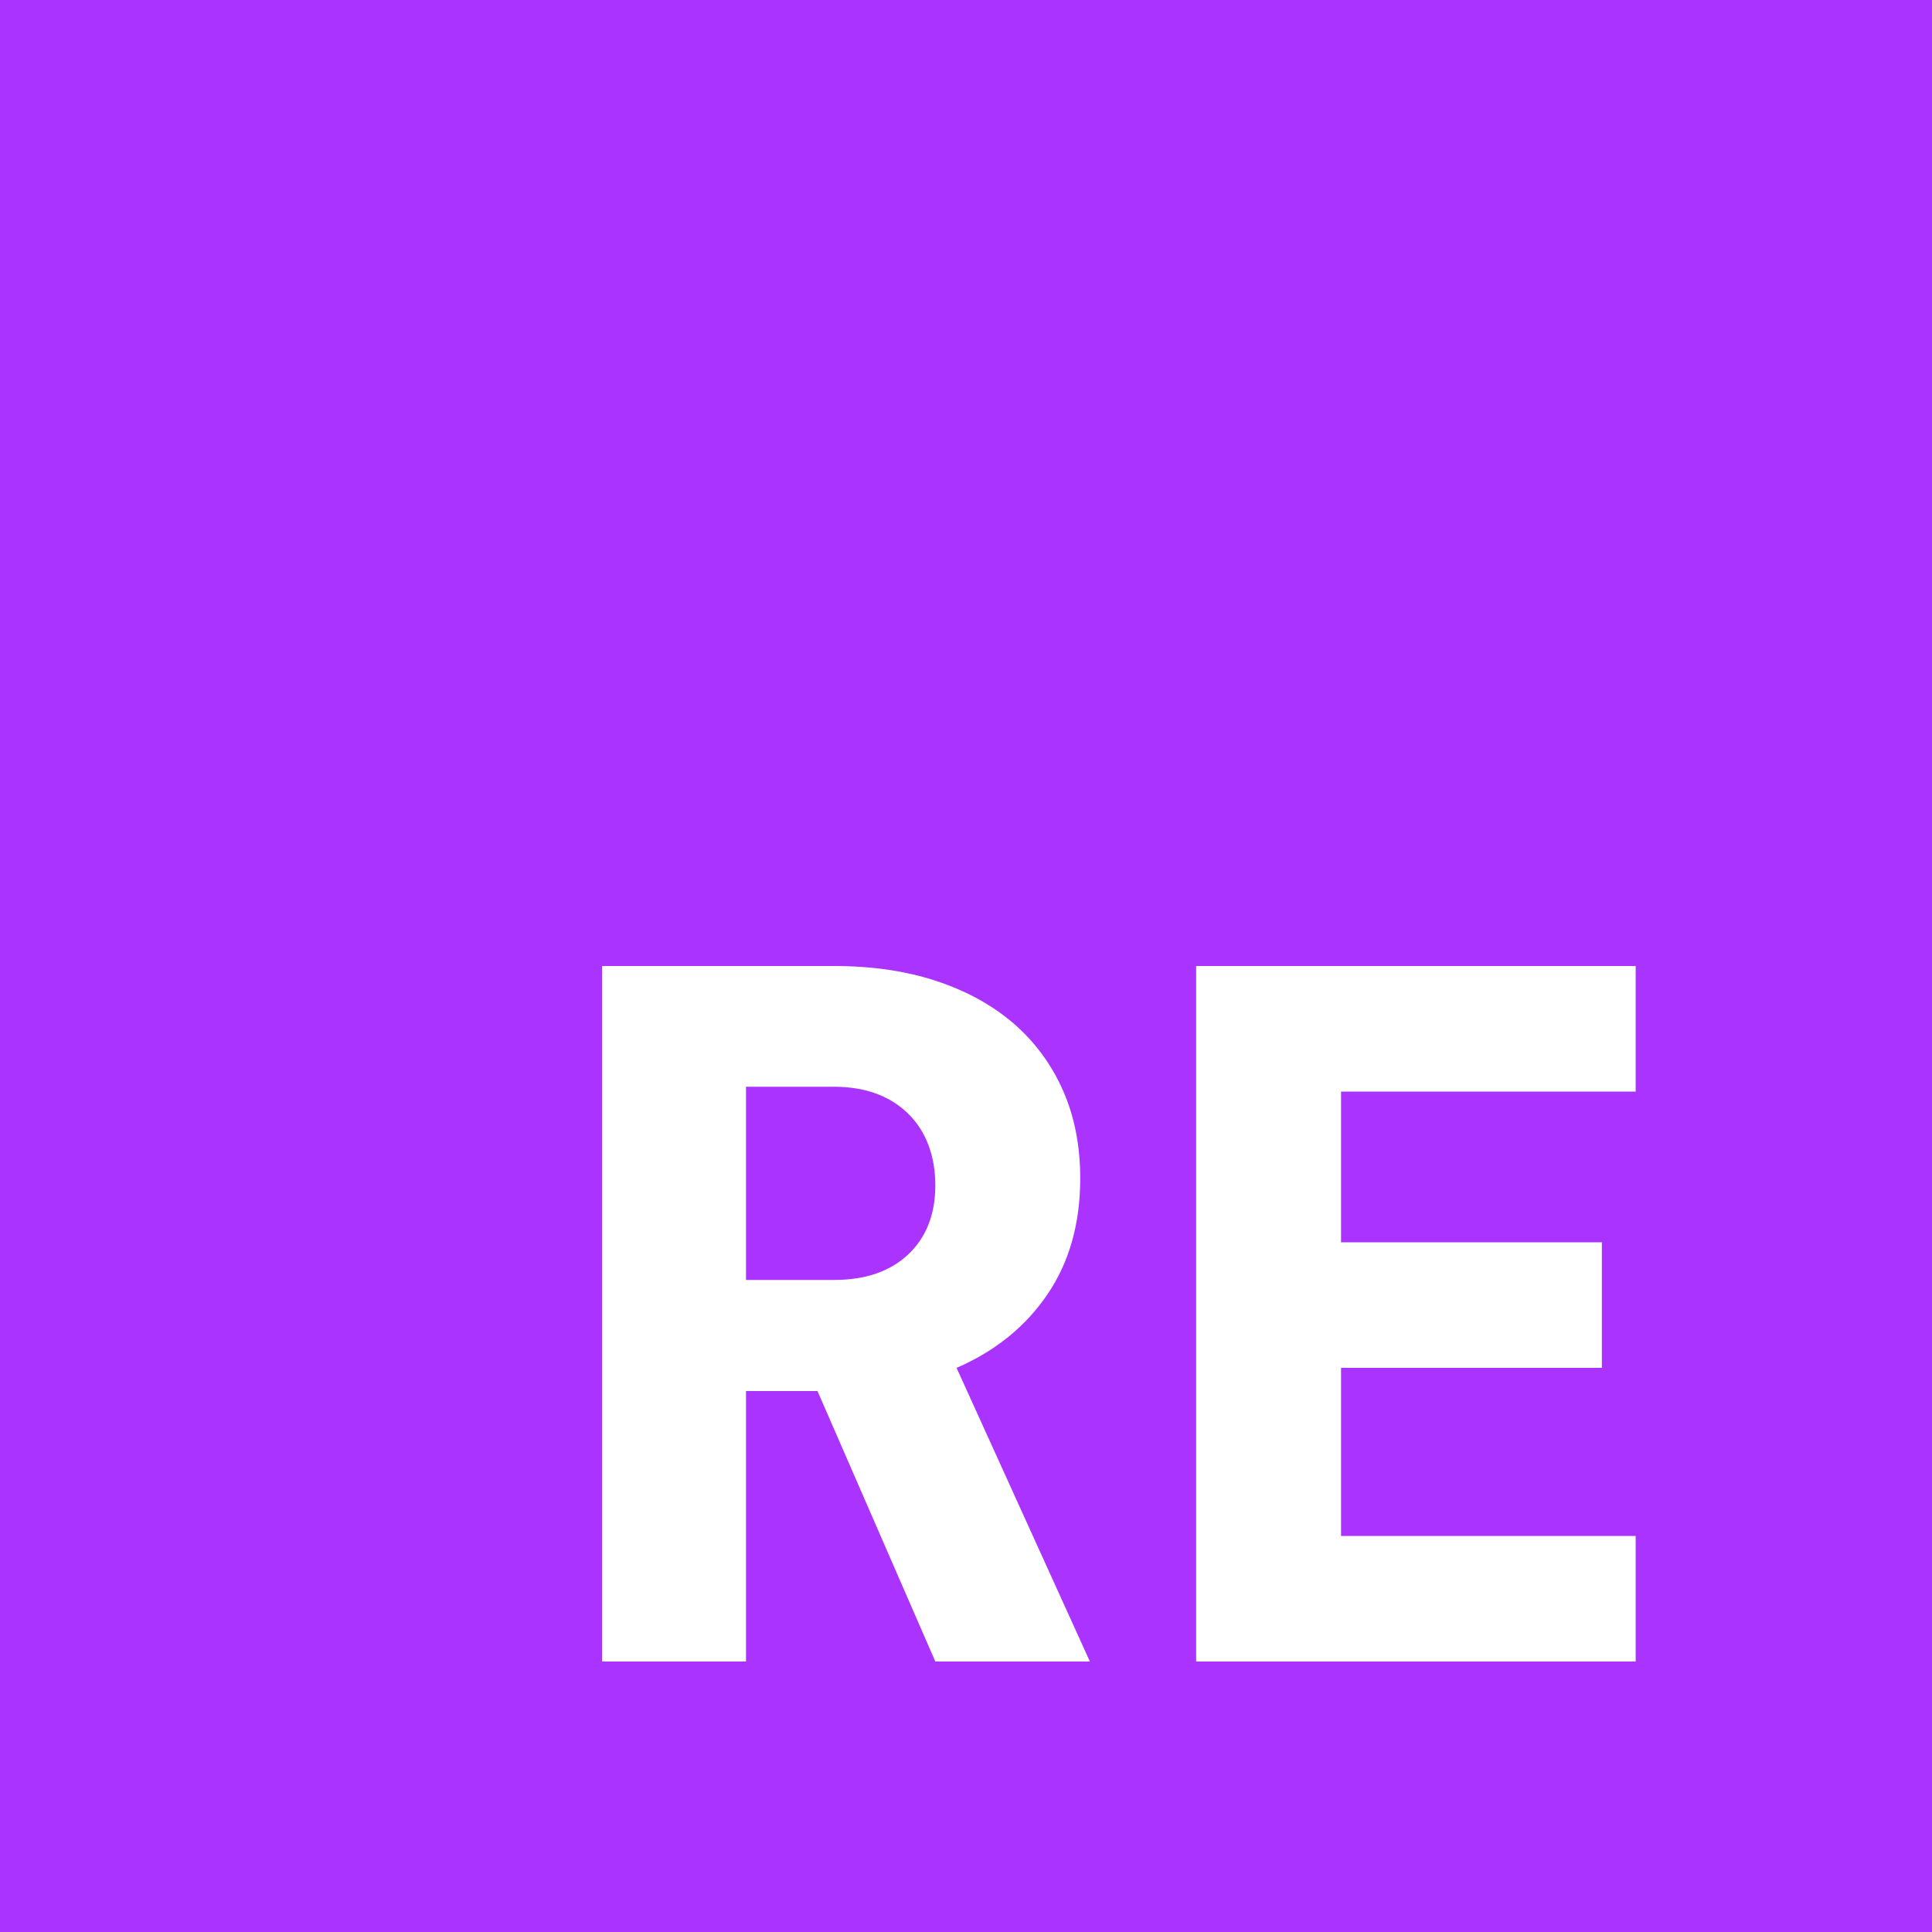
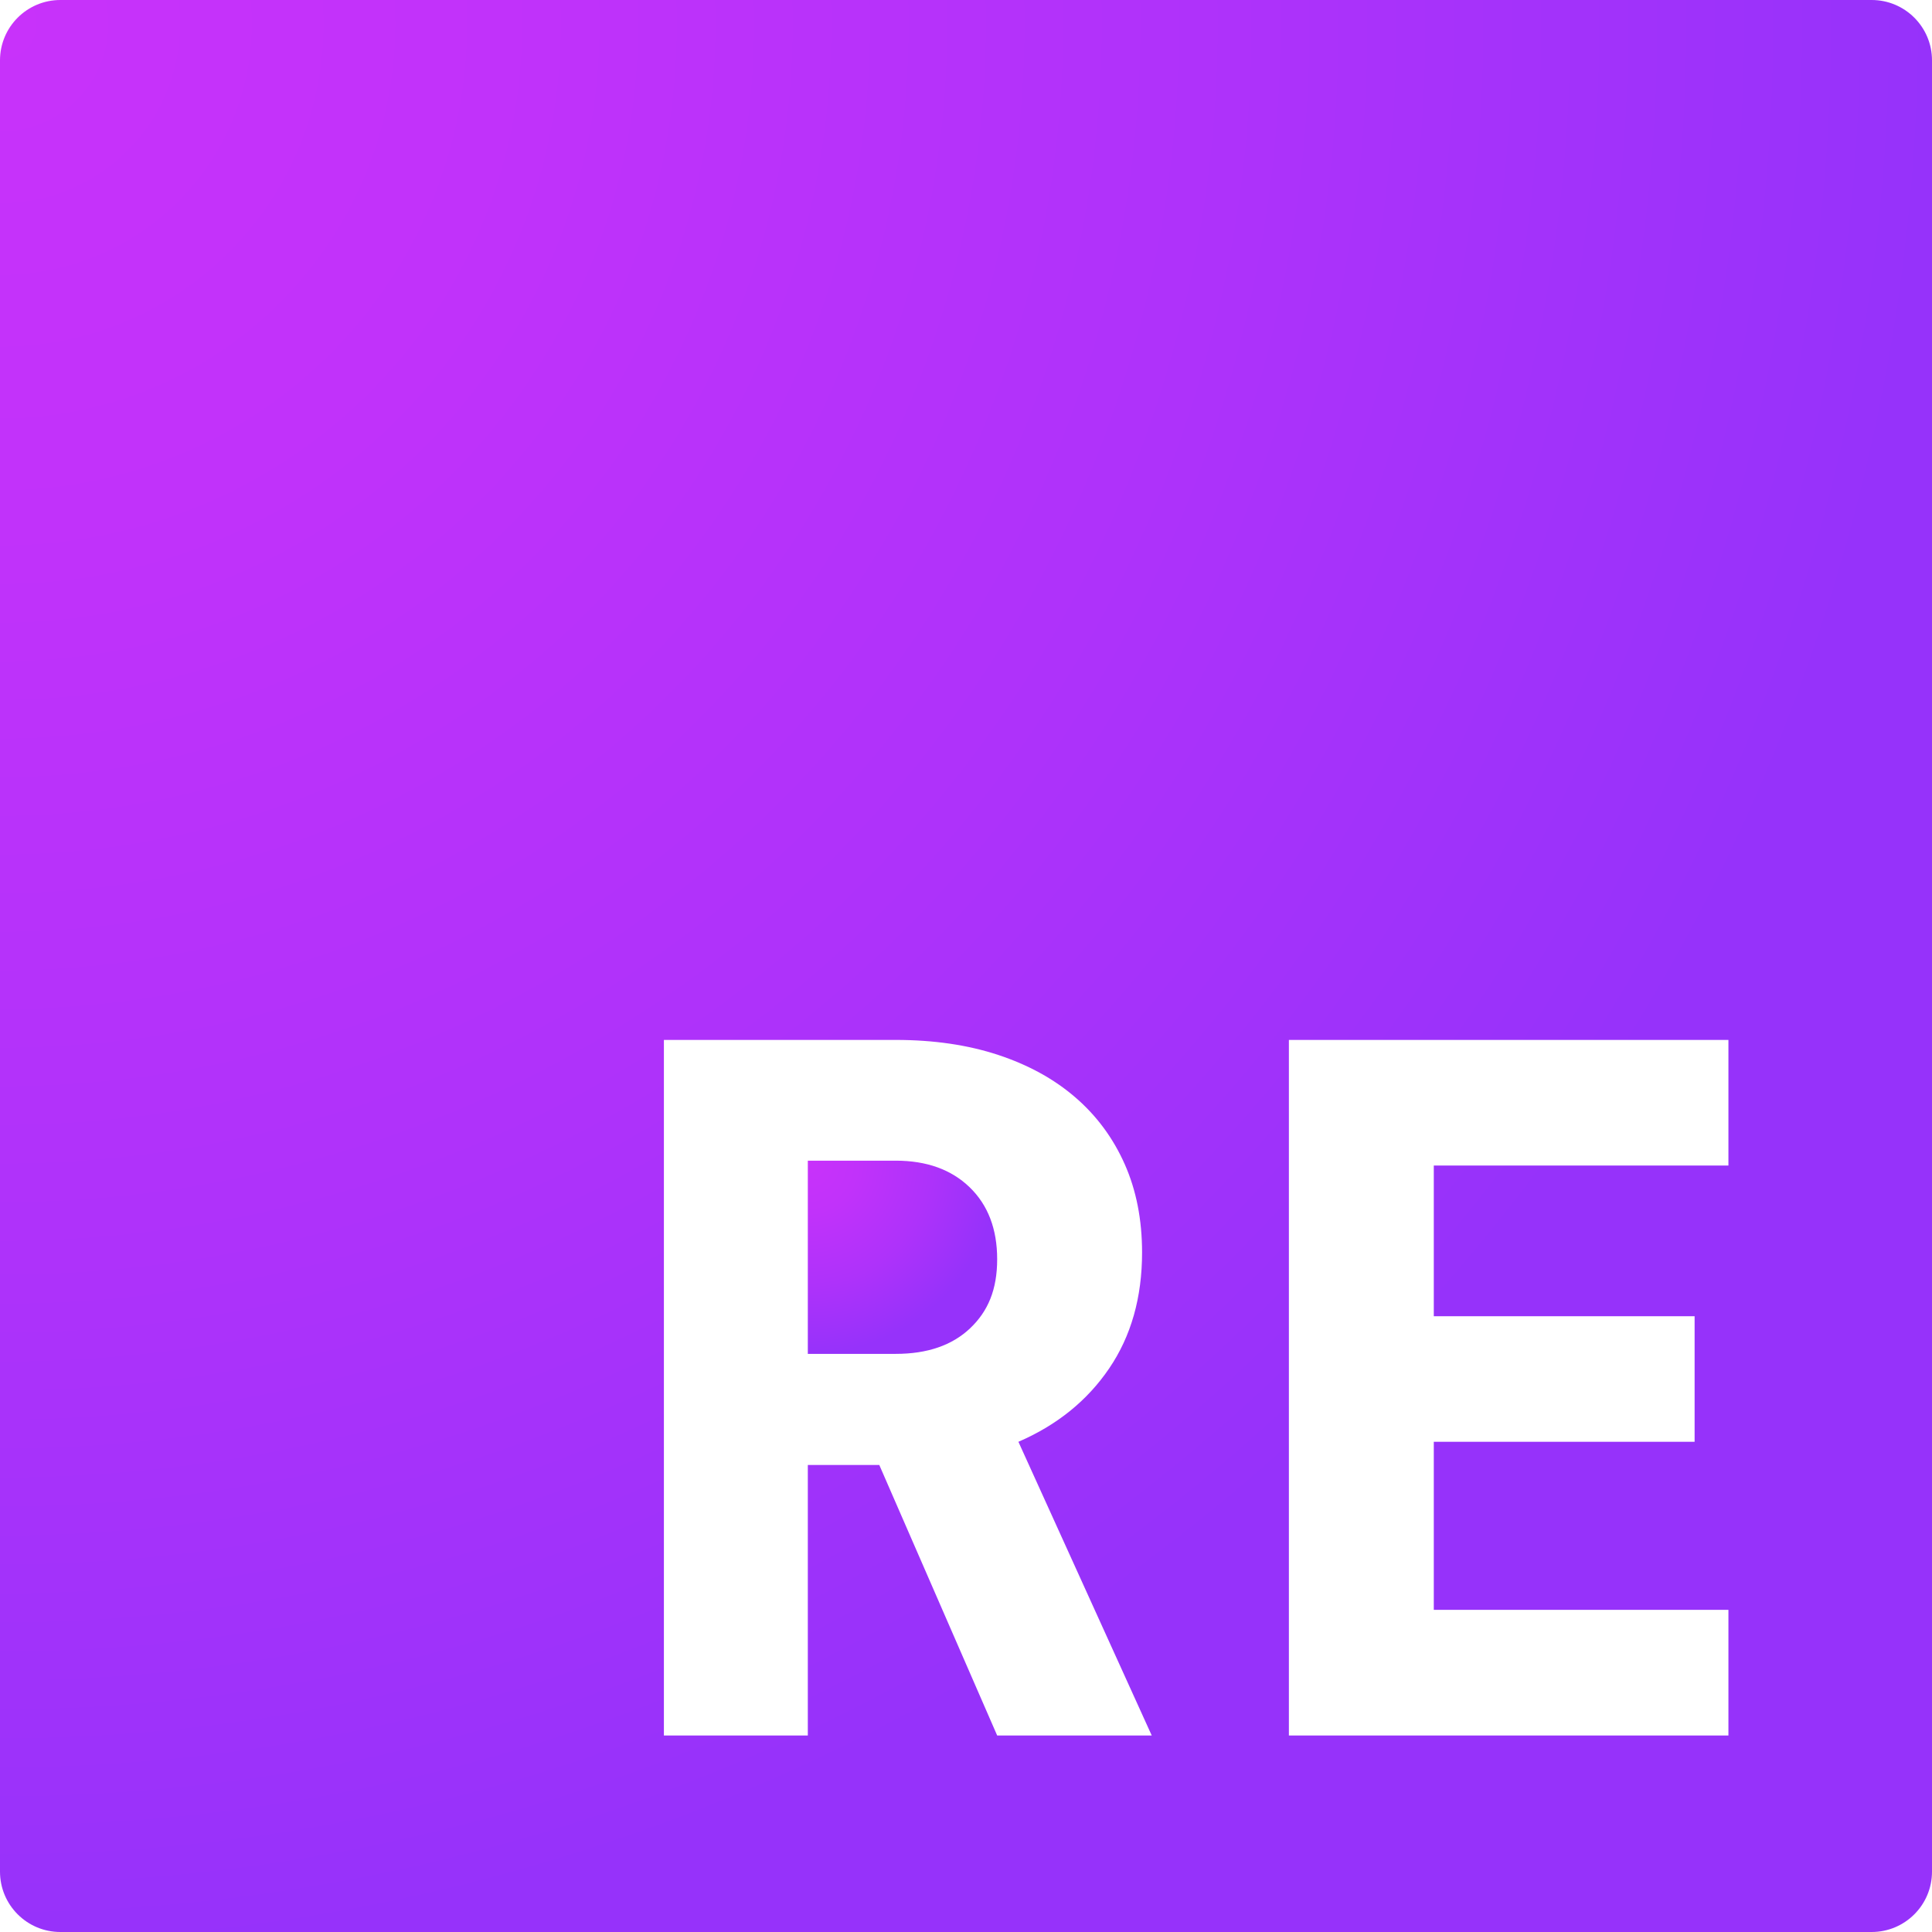
- <svg xmlns="http://www.w3.org/2000/svg" id="Icono" viewBox="0 0 512 512">
+ <svg xmlns="http://www.w3.org/2000/svg" xmlns:xlink="http://www.w3.org/1999/xlink" id="Capa_2" data-name="Capa 2" viewBox="0 0 512 512">
  <defs>
    <style>
      .cls-1 {
-         fill: #a3f;
+         fill: url(#Degradado_sin_nombre_47);
+       }
+ 
+       .cls-2 {
+         fill: url(#Degradado_sin_nombre_47-2);
      }
    </style>
+     <radialGradient id="Degradado_sin_nombre_47" data-name="Degradado sin nombre 47" cx="214.1" cy="308.22" fx="214.1" fy="308.22" r="50.68" gradientUnits="userSpaceOnUse">
+       <stop offset="0" stop-color="#c832fa" />
+       <stop offset=".26" stop-color="#c132fa" />
+       <stop offset=".64" stop-color="#ae32fa" />
+       <stop offset="1" stop-color="#9632fa" />
+     </radialGradient>
+     <radialGradient id="Degradado_sin_nombre_47-2" data-name="Degradado sin nombre 47" cx=".17" cy="6.3" fx=".17" fy="6.3" r="511.96" xlink:href="#Degradado_sin_nombre_47" />
  </defs>
-   <path class="cls-1" d="M220.99,288h-23.29v51.2h23.29c8.36,0,14.93-2.26,19.71-6.78,4.78-4.52,7.17-10.63,7.17-18.31s-2.43-14.37-7.29-19.07c-4.87-4.69-11.4-7.04-19.59-7.04Z" />
-   <path class="cls-1" d="M0,0V512H512V0H0ZM247.87,440.32l-31.23-71.68h-18.94v71.68h-38.15v-184.32h61.44c10.07,0,19.11,1.32,27.14,3.97,8.02,2.65,14.85,6.4,20.48,11.26,5.63,4.87,9.98,10.75,13.05,17.67,3.08,6.91,4.61,14.72,4.61,23.42,0,11.95-2.9,22.19-8.7,30.72-5.81,8.54-13.83,15.02-24.07,19.46l35.33,77.82h-40.96Zm185.6-151.04h-78.08v39.94h69.12v33.28h-69.12v44.54h78.08v33.28h-116.48v-184.32h116.48v33.28Z" />
+   <path class="cls-1" d="M256.96,314.63c4.86,4.7,7.3,11.06,7.3,19.08s-2.4,13.78-7.17,18.3c-4.78,4.53-11.35,6.78-19.71,6.78h-23.3v-51.2h23.3c8.19,0,14.72,2.35,19.58,7.04Z" />
+   <path class="cls-2" d="M496,0H16C7.16,0,0,7.16,0,16V496c0,8.84,7.16,16,16,16H496c8.84,0,16-7.16,16-16V16c0-8.84-7.16-16-16-16Zm-231.74,459.92l-31.24-71.69h-18.94v71.69h-38.14v-184.33h61.44c10.06,0,19.11,1.33,27.13,3.97,8.02,2.65,14.85,6.4,20.48,11.27,5.63,4.86,9.99,10.75,13.06,17.66,3.07,6.91,4.61,14.72,4.61,23.43,0,11.94-2.91,22.18-8.71,30.71-5.8,8.54-13.82,15.03-24.06,19.46l35.33,77.83h-40.96Zm193.79-151.04h-78.08v39.93h69.12v33.28h-69.12v44.54h78.08v33.29h-116.48v-184.33h116.48v33.29Z" />
</svg>
